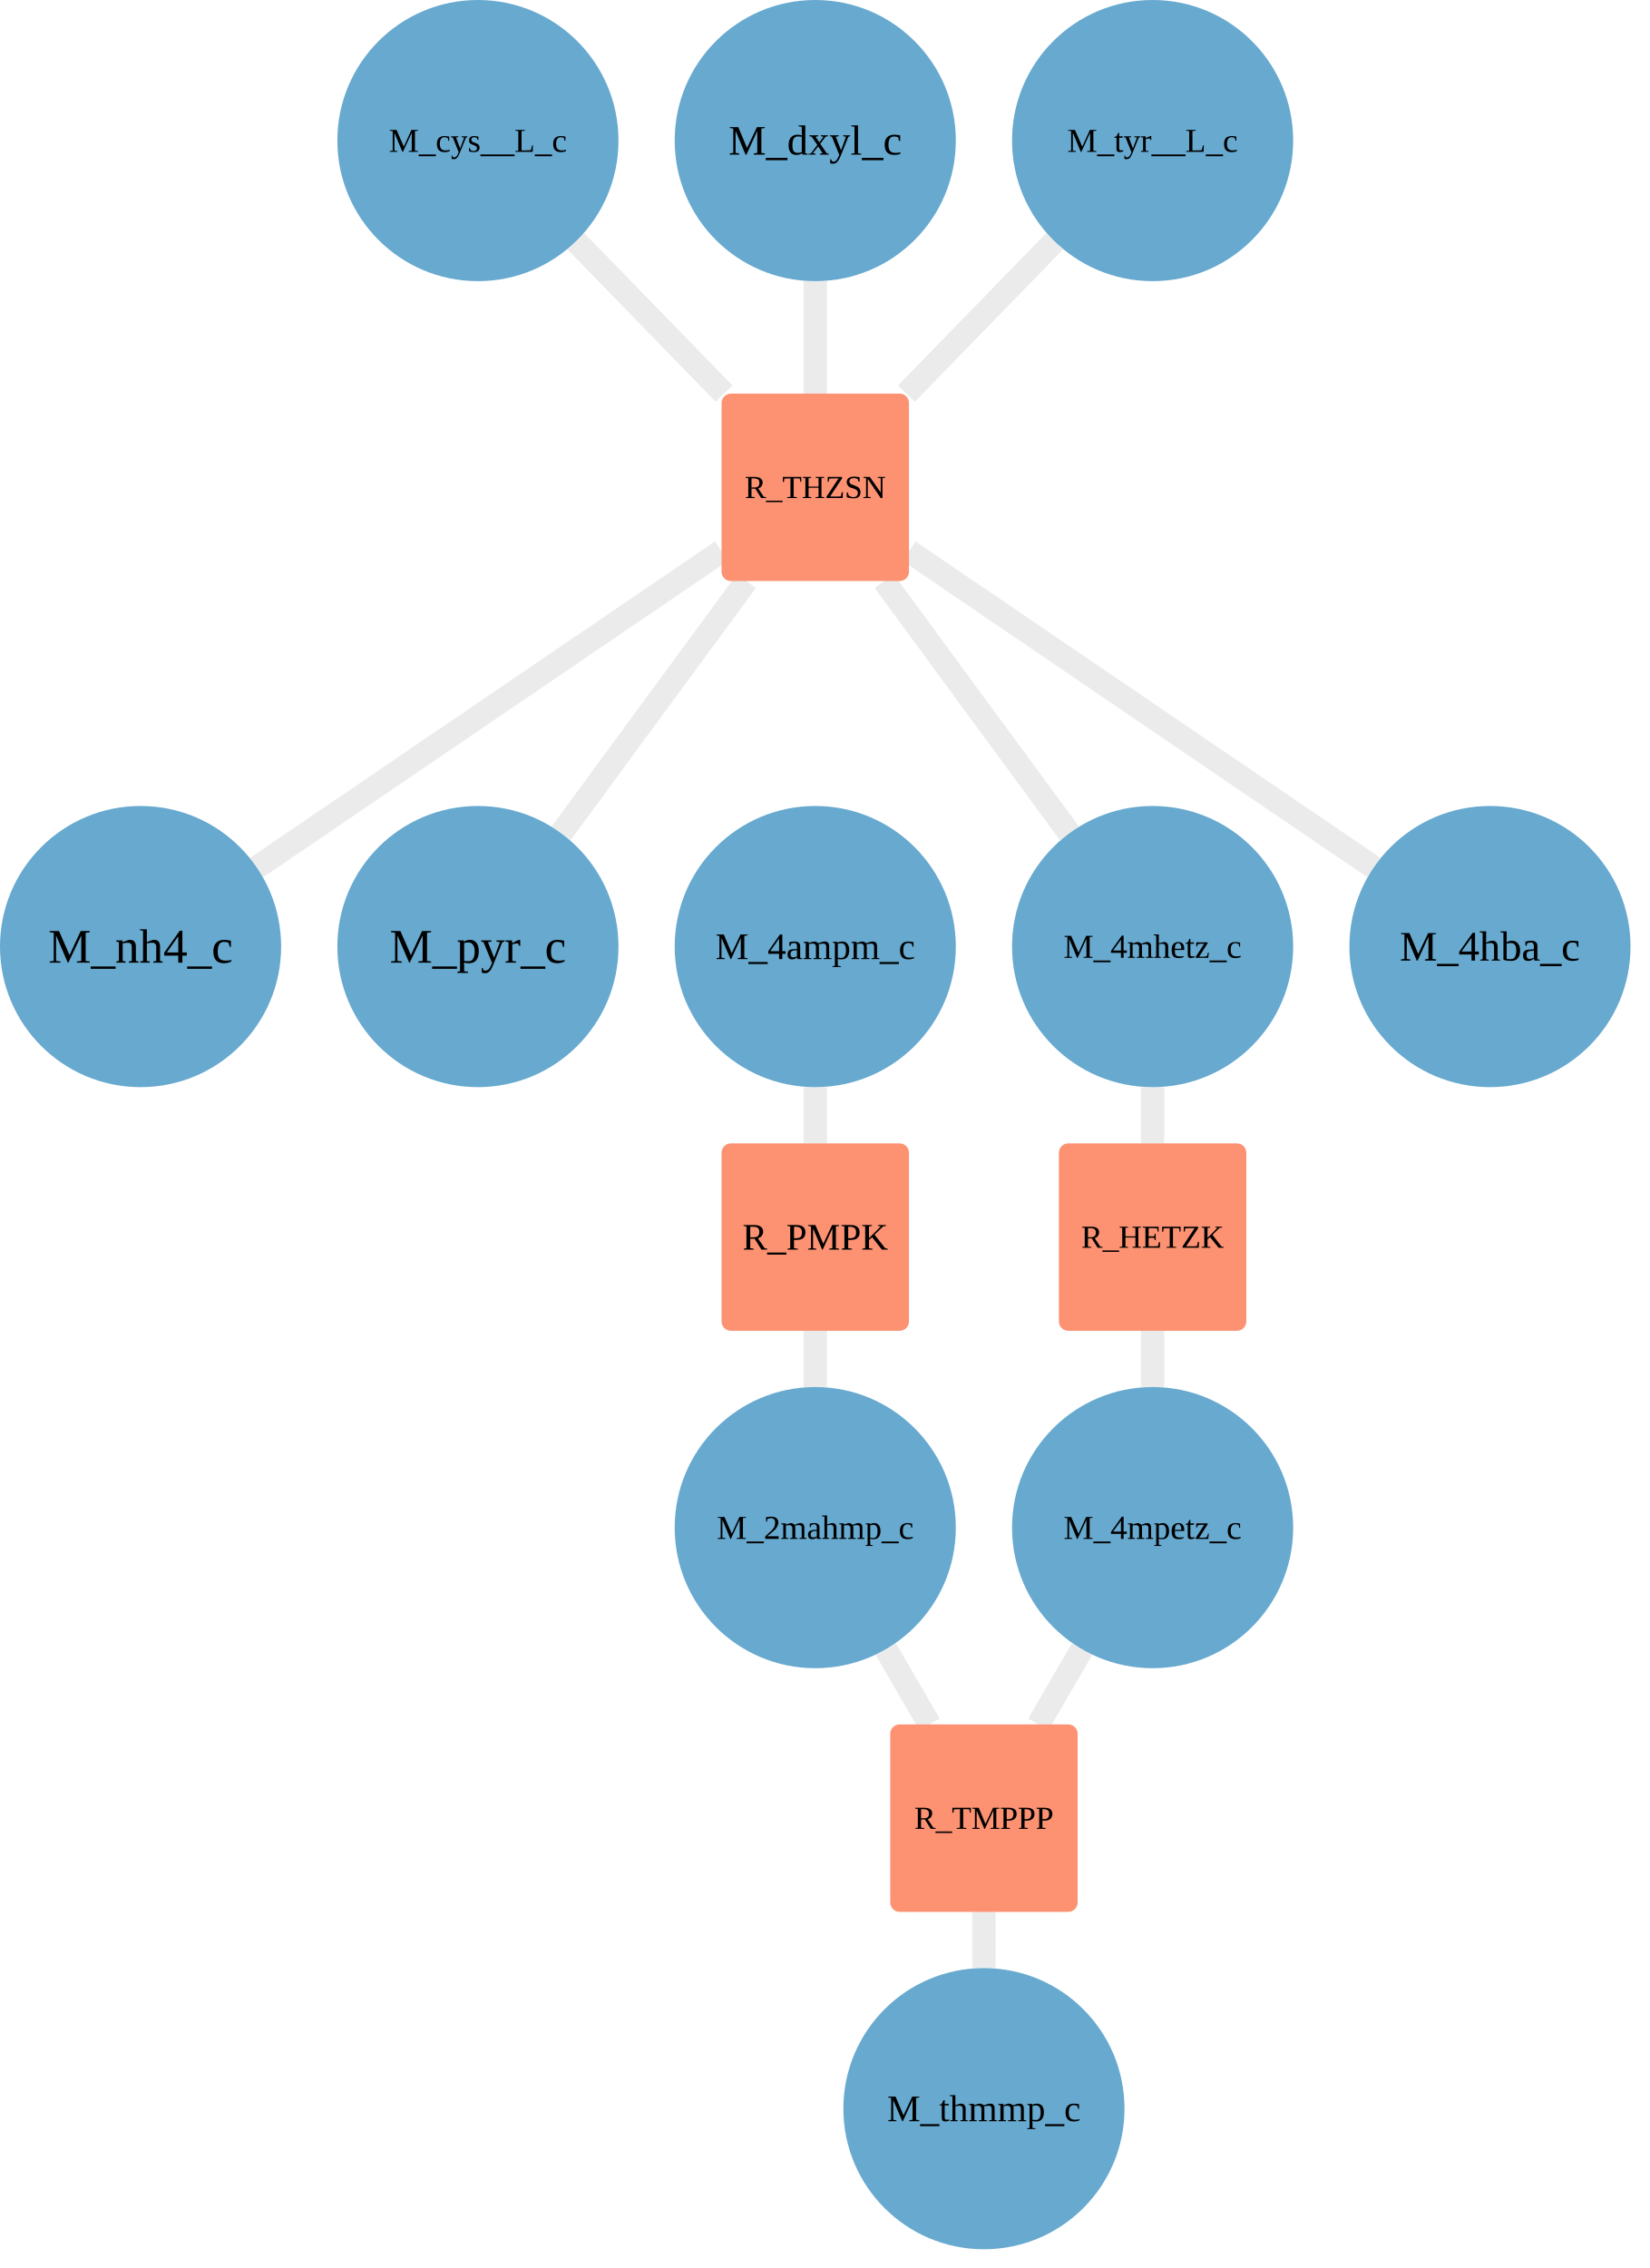
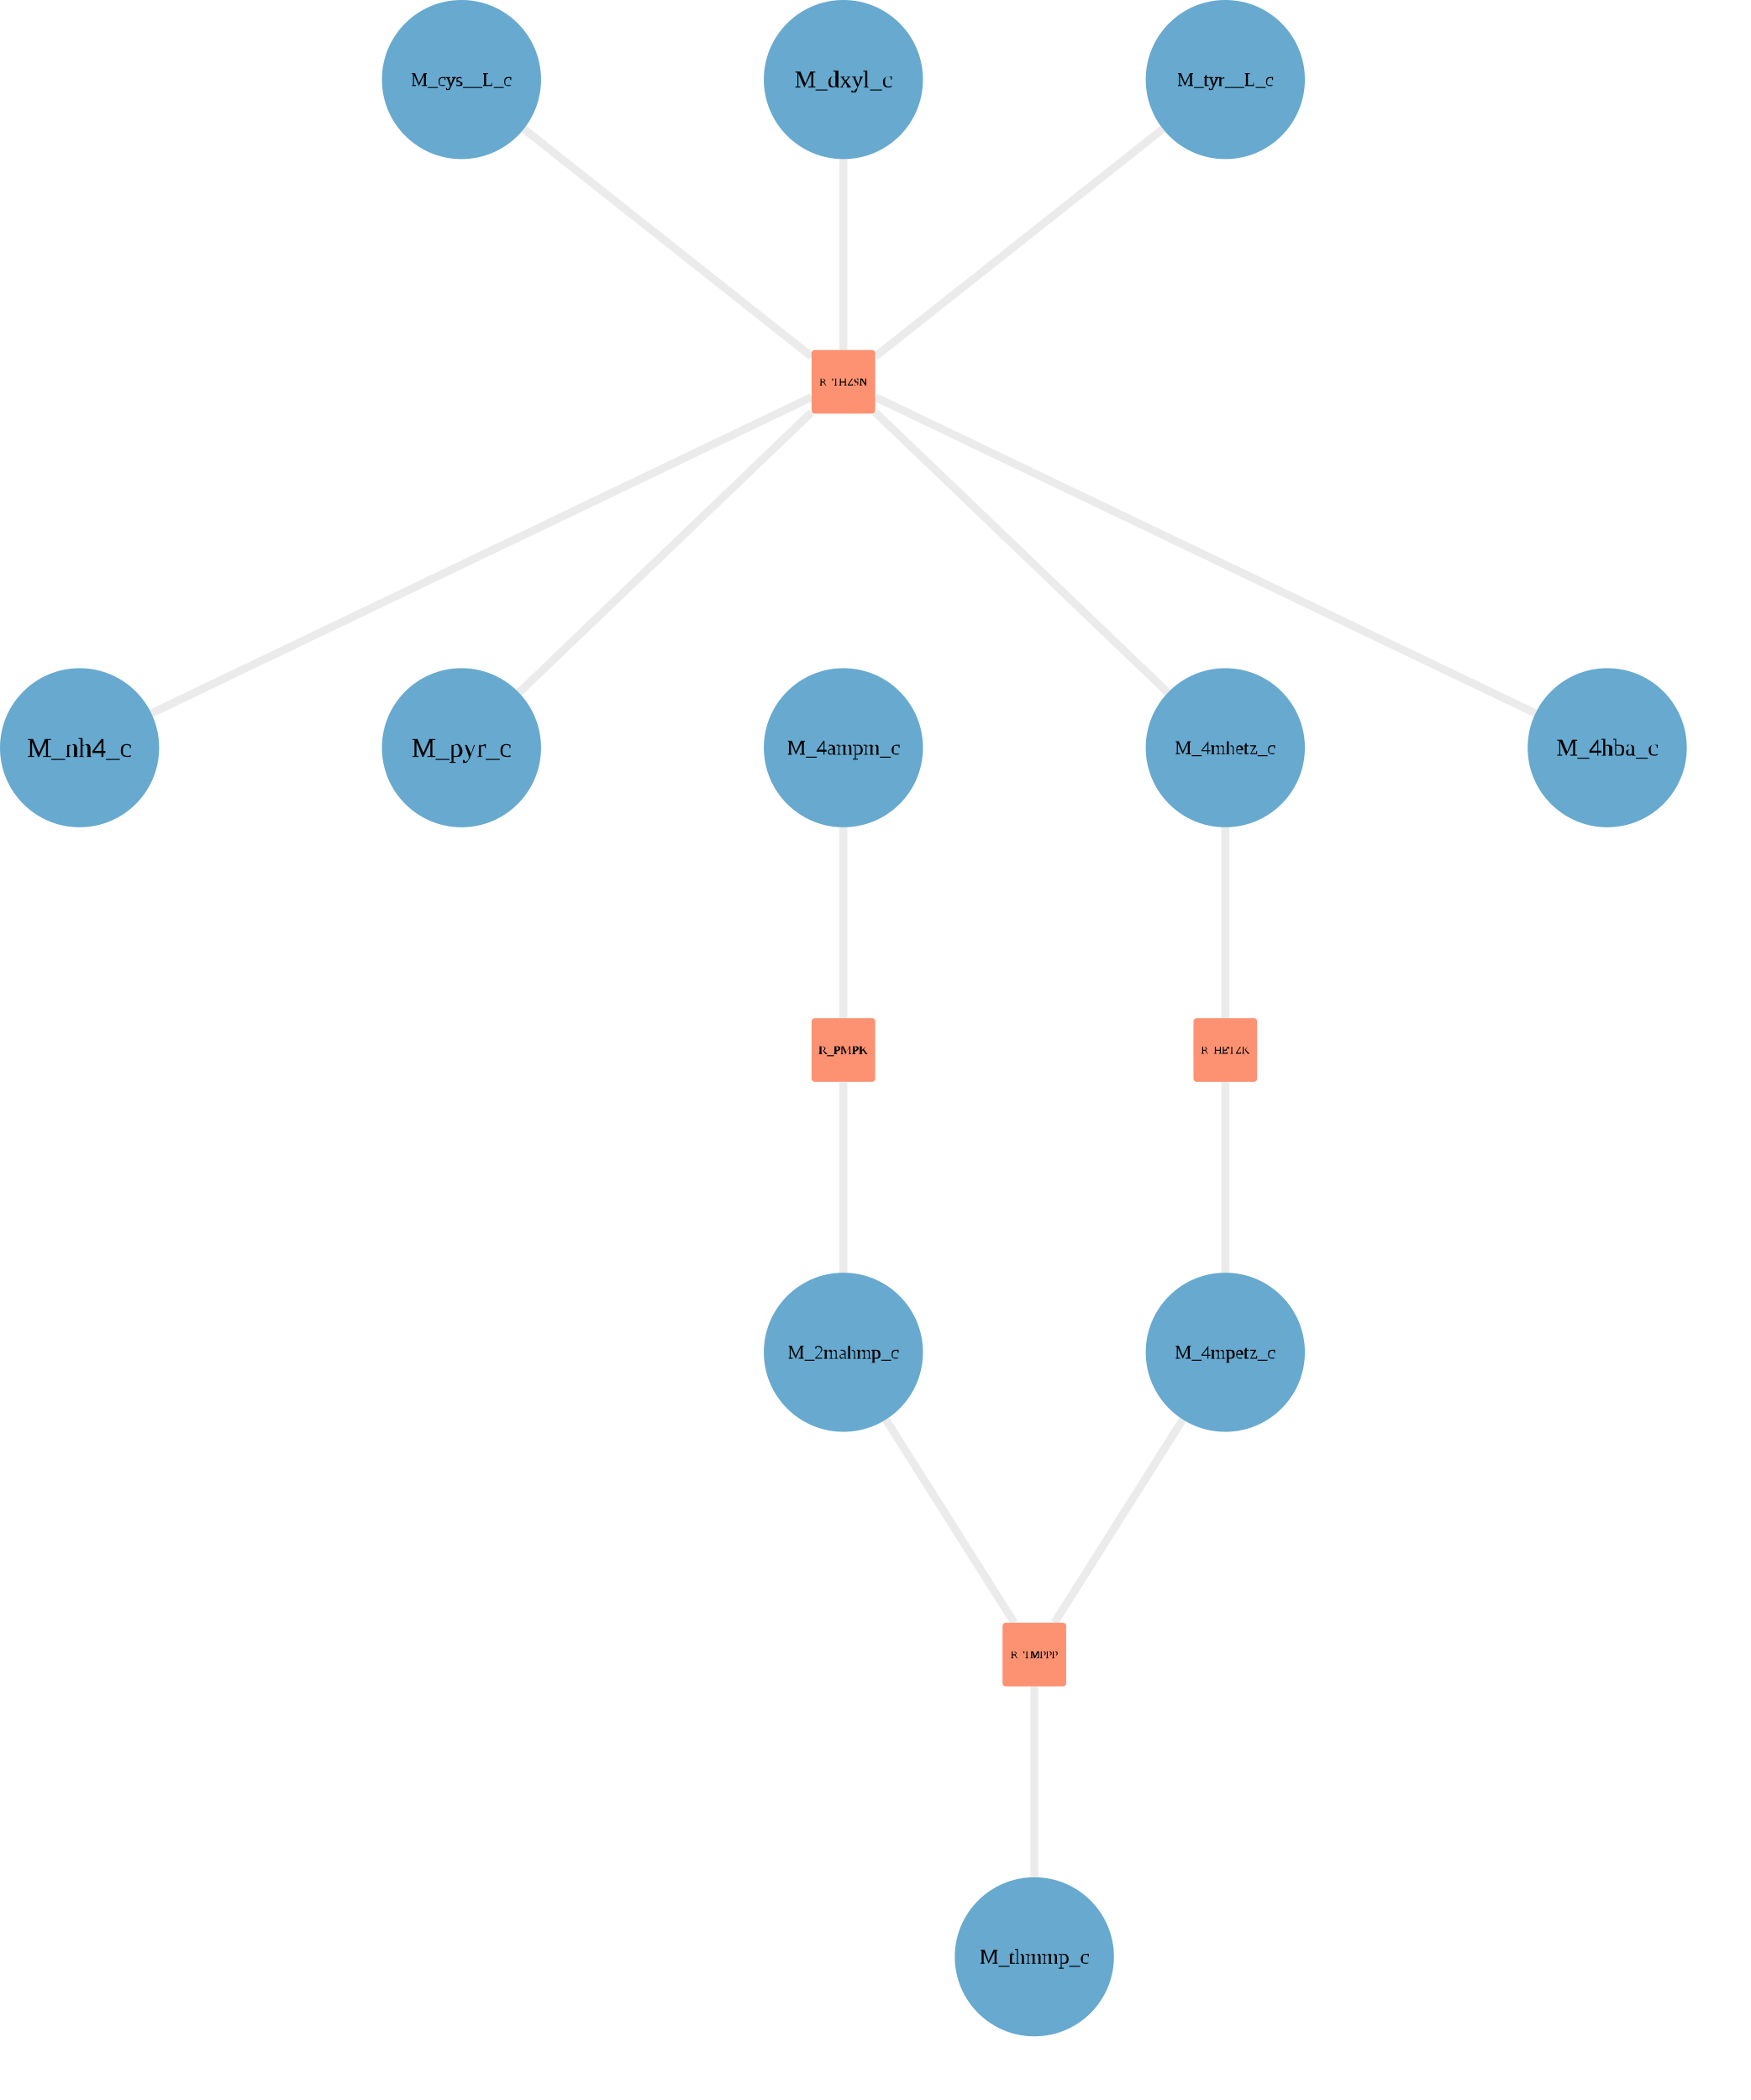
- <svg xmlns="http://www.w3.org/2000/svg" width="88" height="121" viewbox="0 0 98 131" version="1.1">
-   <rect width="88" height="121" fill="rgb(255,255,255)" />
-   <g desc="Graph" transform="translate(8,112) scale(1,-1)">
+ <svg xmlns="http://www.w3.org/2000/svg" width="27.5" height="33" viewbox="0 0 37.5 43" version="1.1">
+   <rect width="27.5" height="33" fill="rgb(255,255,255)" />
+   <g desc="Graph" transform="translate(8,24) scale(1,-1)">
    <g id="Edges" desc="This is the group of edges">
      <g id="0">
-         <path d="M 22.73,99.125 L 30.635,91" fill="none" stroke-width="1.25" stroke-opacity="1" stroke="rgb(235,235,235)" />
+         <path d="M 0.23,21.974 L 4.75,18.396" fill="none" stroke-width="0.125" stroke-opacity="1" stroke="rgb(235,235,235)" />
      </g>
      <g id="1">
-         <path d="M 53.5,41 L 53.5,38" fill="none" stroke-width="1.25" stroke-opacity="1" stroke="rgb(235,235,235)" />
+         <path d="M 11.25,7 L 11.25,4" fill="none" stroke-width="0.125" stroke-opacity="1" stroke="rgb(235,235,235)" />
      </g>
      <g id="2">
-         <path d="M 30.5,82.597 L 5.7,65.72" fill="none" stroke-width="1.25" stroke-opacity="1" stroke="rgb(235,235,235)" />
+         <path d="M 4.75,17.76 L -5.623,12.79" fill="none" stroke-width="0.125" stroke-opacity="1" stroke="rgb(235,235,235)" />
      </g>
      <g id="3">
-         <path d="M 35.5,97 L 35.5,91" fill="none" stroke-width="1.25" stroke-opacity="1" stroke="rgb(235,235,235)" />
+         <path d="M 5.25,21.5 L 5.25,18.5" fill="none" stroke-width="0.125" stroke-opacity="1" stroke="rgb(235,235,235)" />
      </g>
      <g id="4">
-         <path d="M 48.27,99.125 L 40.365,91" fill="none" stroke-width="1.25" stroke-opacity="1" stroke="rgb(235,235,235)" />
+         <path d="M 10.27,21.974 L 5.75,18.396" fill="none" stroke-width="0.125" stroke-opacity="1" stroke="rgb(235,235,235)" />
      </g>
      <g id="5">
-         <path d="M 35.5,41 L 35.5,38" fill="none" stroke-width="1.25" stroke-opacity="1" stroke="rgb(235,235,235)" />
+         <path d="M 5.25,7 L 5.25,4" fill="none" stroke-width="0.125" stroke-opacity="1" stroke="rgb(235,235,235)" />
      </g>
      <g id="6">
-         <path d="M 31.826,81 L 21.941,67.544" fill="none" stroke-width="1.25" stroke-opacity="1" stroke="rgb(235,235,235)" />
+         <path d="M 4.75,17.521 L 0.152,13.115" fill="none" stroke-width="0.125" stroke-opacity="1" stroke="rgb(235,235,235)" />
      </g>
      <g id="7">
-         <path d="M 44.5,10 L 44.5,7" fill="none" stroke-width="1.25" stroke-opacity="1" stroke="rgb(235,235,235)" />
+         <path d="M 8.25,-2.5 L 8.25,-5.5" fill="none" stroke-width="0.125" stroke-opacity="1" stroke="rgb(235,235,235)" />
      </g>
      <g id="8">
-         <path d="M 49.734,24.014 L 47.403,20" fill="none" stroke-width="1.25" stroke-opacity="1" stroke="rgb(235,235,235)" />
+         <path d="M 10.582,1.693 L 8.566,-1.5" fill="none" stroke-width="0.125" stroke-opacity="1" stroke="rgb(235,235,235)" />
      </g>
      <g id="9">
-         <path d="M 35.5,54 L 35.5,51" fill="none" stroke-width="1.25" stroke-opacity="1" stroke="rgb(235,235,235)" />
+         <path d="M 5.25,11 L 5.25,8" fill="none" stroke-width="0.125" stroke-opacity="1" stroke="rgb(235,235,235)" />
      </g>
      <g id="10">
-         <path d="M 39.266,24.014 L 41.597,20" fill="none" stroke-width="1.25" stroke-opacity="1" stroke="rgb(235,235,235)" />
+         <path d="M 5.917,1.693 L 7.934,-1.5" fill="none" stroke-width="0.125" stroke-opacity="1" stroke="rgb(235,235,235)" />
      </g>
      <g id="11">
-         <path d="M 53.5,54 L 53.5,51" fill="none" stroke-width="1.25" stroke-opacity="1" stroke="rgb(235,235,235)" />
+         <path d="M 11.25,11 L 11.25,8" fill="none" stroke-width="0.125" stroke-opacity="1" stroke="rgb(235,235,235)" />
      </g>
      <g id="12">
-         <path d="M 40.5,82.597 L 65.3,65.72" fill="none" stroke-width="1.25" stroke-opacity="1" stroke="rgb(235,235,235)" />
+         <path d="M 5.75,17.76 L 16.123,12.79" fill="none" stroke-width="0.125" stroke-opacity="1" stroke="rgb(235,235,235)" />
      </g>
      <g id="13">
-         <path d="M 39.173,81 L 49.059,67.544" fill="none" stroke-width="1.25" stroke-opacity="1" stroke="rgb(235,235,235)" />
+         <path d="M 5.75,17.521 L 10.348,13.115" fill="none" stroke-width="0.125" stroke-opacity="1" stroke="rgb(235,235,235)" />
      </g>
    </g>
    <g id="Nodes" desc="This is the group of nodes">
      <g id="0">
-         <ellipse cx="17.5" cy="104.5" rx="7.5" ry="7.5" fill="rgb(103,169,207)" fill-opacity="1" />
-         <text x="17.5" y="-103.9" font-size="1.8" text-anchor="middle" transform="scale(1,-1)" stroke-width="0" fill="rgb(0,0,0)" fill-opacity="1">M_cys__L_c</text>
+         <ellipse cx="-0.75" cy="22.75" rx="1.25" ry="1.25" fill="rgb(103,169,207)" fill-opacity="1" />
+         <text x="-0.75" y="-22.65" font-size="0.3" text-anchor="middle" transform="scale(1,-1)" stroke-width="0" fill="rgb(0,0,0)" fill-opacity="1">M_cys__L_c</text>
      </g>
      <g id="1">
-         <ellipse cx="-0.5" cy="61.5" rx="7.5" ry="7.5" fill="rgb(103,169,207)" fill-opacity="1" />
-         <text x="-0.5" y="-60.643" font-size="2.571" text-anchor="middle" transform="scale(1,-1)" stroke-width="0" fill="rgb(0,0,0)" fill-opacity="1">M_nh4_c</text>
+         <ellipse cx="-6.75" cy="12.25" rx="1.25" ry="1.25" fill="rgb(103,169,207)" fill-opacity="1" />
+         <text x="-6.75" y="-12.107" font-size="0.429" text-anchor="middle" transform="scale(1,-1)" stroke-width="0" fill="rgb(0,0,0)" fill-opacity="1">M_nh4_c</text>
      </g>
      <g id="2">
-         <ellipse cx="17.5" cy="61.5" rx="7.5" ry="7.5" fill="rgb(103,169,207)" fill-opacity="1" />
-         <text x="17.5" y="-60.643" font-size="2.571" text-anchor="middle" transform="scale(1,-1)" stroke-width="0" fill="rgb(0,0,0)" fill-opacity="1">M_pyr_c</text>
+         <ellipse cx="-0.75" cy="12.25" rx="1.25" ry="1.25" fill="rgb(103,169,207)" fill-opacity="1" />
+         <text x="-0.75" y="-12.107" font-size="0.429" text-anchor="middle" transform="scale(1,-1)" stroke-width="0" fill="rgb(0,0,0)" fill-opacity="1">M_pyr_c</text>
      </g>
      <g id="3">
-         <rect x="39.5" y="10" width="10" height="10" rx="0.5" ry="0.5" fill="rgb(252,146,114)" fill-opacity="1" />
-         <text x="44.5" y="-14.429" font-size="1.714" text-anchor="middle" transform="scale(1,-1)" stroke-width="0" fill="rgb(0,0,0)" fill-opacity="1">R_TMPPP</text>
+         <rect x="7.75" y="-2.5" width="1" height="1" rx="0.05" ry="0.05" fill="rgb(252,146,114)" fill-opacity="1" />
+         <text x="8.25" y="2.057" font-size="0.171" text-anchor="middle" transform="scale(1,-1)" stroke-width="0" fill="rgb(0,0,0)" fill-opacity="1">R_TMPPP</text>
      </g>
      <g id="4">
-         <ellipse cx="35.5" cy="61.5" rx="7.5" ry="7.5" fill="rgb(103,169,207)" fill-opacity="1" />
-         <text x="35.5" y="-60.833" font-size="2" text-anchor="middle" transform="scale(1,-1)" stroke-width="0" fill="rgb(0,0,0)" fill-opacity="1">M_4ampm_c</text>
+         <ellipse cx="5.25" cy="12.25" rx="1.25" ry="1.25" fill="rgb(103,169,207)" fill-opacity="1" />
+         <text x="5.25" y="-12.139" font-size="0.333" text-anchor="middle" transform="scale(1,-1)" stroke-width="0" fill="rgb(0,0,0)" fill-opacity="1">M_4ampm_c</text>
      </g>
      <g id="5">
-         <ellipse cx="35.5" cy="104.5" rx="7.5" ry="7.5" fill="rgb(103,169,207)" fill-opacity="1" />
-         <text x="35.5" y="-103.75" font-size="2.25" text-anchor="middle" transform="scale(1,-1)" stroke-width="0" fill="rgb(0,0,0)" fill-opacity="1">M_dxyl_c</text>
+         <ellipse cx="5.25" cy="22.75" rx="1.25" ry="1.25" fill="rgb(103,169,207)" fill-opacity="1" />
+         <text x="5.25" y="-22.625" font-size="0.375" text-anchor="middle" transform="scale(1,-1)" stroke-width="0" fill="rgb(0,0,0)" fill-opacity="1">M_dxyl_c</text>
      </g>
      <g id="6">
-         <rect x="30.5" y="41" width="10" height="10" rx="0.5" ry="0.5" fill="rgb(252,146,114)" fill-opacity="1" />
-         <text x="35.5" y="-45.333" font-size="2" text-anchor="middle" transform="scale(1,-1)" stroke-width="0" fill="rgb(0,0,0)" fill-opacity="1">R_PMPK</text>
+         <rect x="4.75" y="7" width="1" height="1" rx="0.05" ry="0.05" fill="rgb(252,146,114)" fill-opacity="1" />
+         <text x="5.25" y="-7.433" font-size="0.2" text-anchor="middle" transform="scale(1,-1)" stroke-width="0" fill="rgb(0,0,0)" fill-opacity="1">R_PMPK</text>
      </g>
      <g id="7">
-         <ellipse cx="53.5" cy="30.5" rx="7.5" ry="7.5" fill="rgb(103,169,207)" fill-opacity="1" />
-         <text x="53.5" y="-29.9" font-size="1.8" text-anchor="middle" transform="scale(1,-1)" stroke-width="0" fill="rgb(0,0,0)" fill-opacity="1">M_4mpetz_c</text>
+         <ellipse cx="11.25" cy="2.75" rx="1.25" ry="1.25" fill="rgb(103,169,207)" fill-opacity="1" />
+         <text x="11.25" y="-2.65" font-size="0.3" text-anchor="middle" transform="scale(1,-1)" stroke-width="0" fill="rgb(0,0,0)" fill-opacity="1">M_4mpetz_c</text>
      </g>
      <g id="8">
-         <ellipse cx="53.5" cy="61.5" rx="7.5" ry="7.5" fill="rgb(103,169,207)" fill-opacity="1" />
-         <text x="53.5" y="-60.9" font-size="1.8" text-anchor="middle" transform="scale(1,-1)" stroke-width="0" fill="rgb(0,0,0)" fill-opacity="1">M_4mhetz_c</text>
+         <ellipse cx="11.25" cy="12.25" rx="1.25" ry="1.25" fill="rgb(103,169,207)" fill-opacity="1" />
+         <text x="11.25" y="-12.15" font-size="0.3" text-anchor="middle" transform="scale(1,-1)" stroke-width="0" fill="rgb(0,0,0)" fill-opacity="1">M_4mhetz_c</text>
      </g>
      <g id="9">
-         <ellipse cx="53.5" cy="104.5" rx="7.5" ry="7.5" fill="rgb(103,169,207)" fill-opacity="1" />
-         <text x="53.5" y="-103.9" font-size="1.8" text-anchor="middle" transform="scale(1,-1)" stroke-width="0" fill="rgb(0,0,0)" fill-opacity="1">M_tyr__L_c</text>
+         <ellipse cx="11.25" cy="22.75" rx="1.25" ry="1.25" fill="rgb(103,169,207)" fill-opacity="1" />
+         <text x="11.25" y="-22.65" font-size="0.3" text-anchor="middle" transform="scale(1,-1)" stroke-width="0" fill="rgb(0,0,0)" fill-opacity="1">M_tyr__L_c</text>
      </g>
      <g id="10">
-         <ellipse cx="35.5" cy="30.5" rx="7.5" ry="7.5" fill="rgb(103,169,207)" fill-opacity="1" />
-         <text x="35.5" y="-29.9" font-size="1.8" text-anchor="middle" transform="scale(1,-1)" stroke-width="0" fill="rgb(0,0,0)" fill-opacity="1">M_2mahmp_c</text>
+         <ellipse cx="5.25" cy="2.75" rx="1.25" ry="1.25" fill="rgb(103,169,207)" fill-opacity="1" />
+         <text x="5.25" y="-2.65" font-size="0.3" text-anchor="middle" transform="scale(1,-1)" stroke-width="0" fill="rgb(0,0,0)" fill-opacity="1">M_2mahmp_c</text>
      </g>
      <g id="11">
-         <ellipse cx="71.5" cy="61.5" rx="7.5" ry="7.5" fill="rgb(103,169,207)" fill-opacity="1" />
-         <text x="71.5" y="-60.75" font-size="2.25" text-anchor="middle" transform="scale(1,-1)" stroke-width="0" fill="rgb(0,0,0)" fill-opacity="1">M_4hba_c</text>
+         <ellipse cx="17.25" cy="12.25" rx="1.25" ry="1.25" fill="rgb(103,169,207)" fill-opacity="1" />
+         <text x="17.25" y="-12.125" font-size="0.375" text-anchor="middle" transform="scale(1,-1)" stroke-width="0" fill="rgb(0,0,0)" fill-opacity="1">M_4hba_c</text>
      </g>
      <g id="12">
-         <ellipse cx="44.5" cy="-0.5" rx="7.5" ry="7.5" fill="rgb(103,169,207)" fill-opacity="1" />
-         <text x="44.5" y="1.167" font-size="2" text-anchor="middle" transform="scale(1,-1)" stroke-width="0" fill="rgb(0,0,0)" fill-opacity="1">M_thmmp_c</text>
+         <ellipse cx="8.25" cy="-6.75" rx="1.25" ry="1.25" fill="rgb(103,169,207)" fill-opacity="1" />
+         <text x="8.25" y="6.861" font-size="0.333" text-anchor="middle" transform="scale(1,-1)" stroke-width="0" fill="rgb(0,0,0)" fill-opacity="1">M_thmmp_c</text>
      </g>
      <g id="13">
-         <rect x="30.5" y="81" width="10" height="10" rx="0.5" ry="0.5" fill="rgb(252,146,114)" fill-opacity="1" />
-         <text x="35.5" y="-85.429" font-size="1.714" text-anchor="middle" transform="scale(1,-1)" stroke-width="0" fill="rgb(0,0,0)" fill-opacity="1">R_THZSN</text>
+         <rect x="4.75" y="17.5" width="1" height="1" rx="0.05" ry="0.05" fill="rgb(252,146,114)" fill-opacity="1" />
+         <text x="5.25" y="-17.943" font-size="0.171" text-anchor="middle" transform="scale(1,-1)" stroke-width="0" fill="rgb(0,0,0)" fill-opacity="1">R_THZSN</text>
      </g>
      <g id="14">
-         <rect x="48.5" y="41" width="10" height="10" rx="0.5" ry="0.5" fill="rgb(252,146,114)" fill-opacity="1" />
-         <text x="53.5" y="-45.429" font-size="1.714" text-anchor="middle" transform="scale(1,-1)" stroke-width="0" fill="rgb(0,0,0)" fill-opacity="1">R_HETZK</text>
+         <rect x="10.75" y="7" width="1" height="1" rx="0.05" ry="0.05" fill="rgb(252,146,114)" fill-opacity="1" />
+         <text x="11.25" y="-7.443" font-size="0.171" text-anchor="middle" transform="scale(1,-1)" stroke-width="0" fill="rgb(0,0,0)" fill-opacity="1">R_HETZK</text>
      </g>
    </g>
  </g>
</svg>
